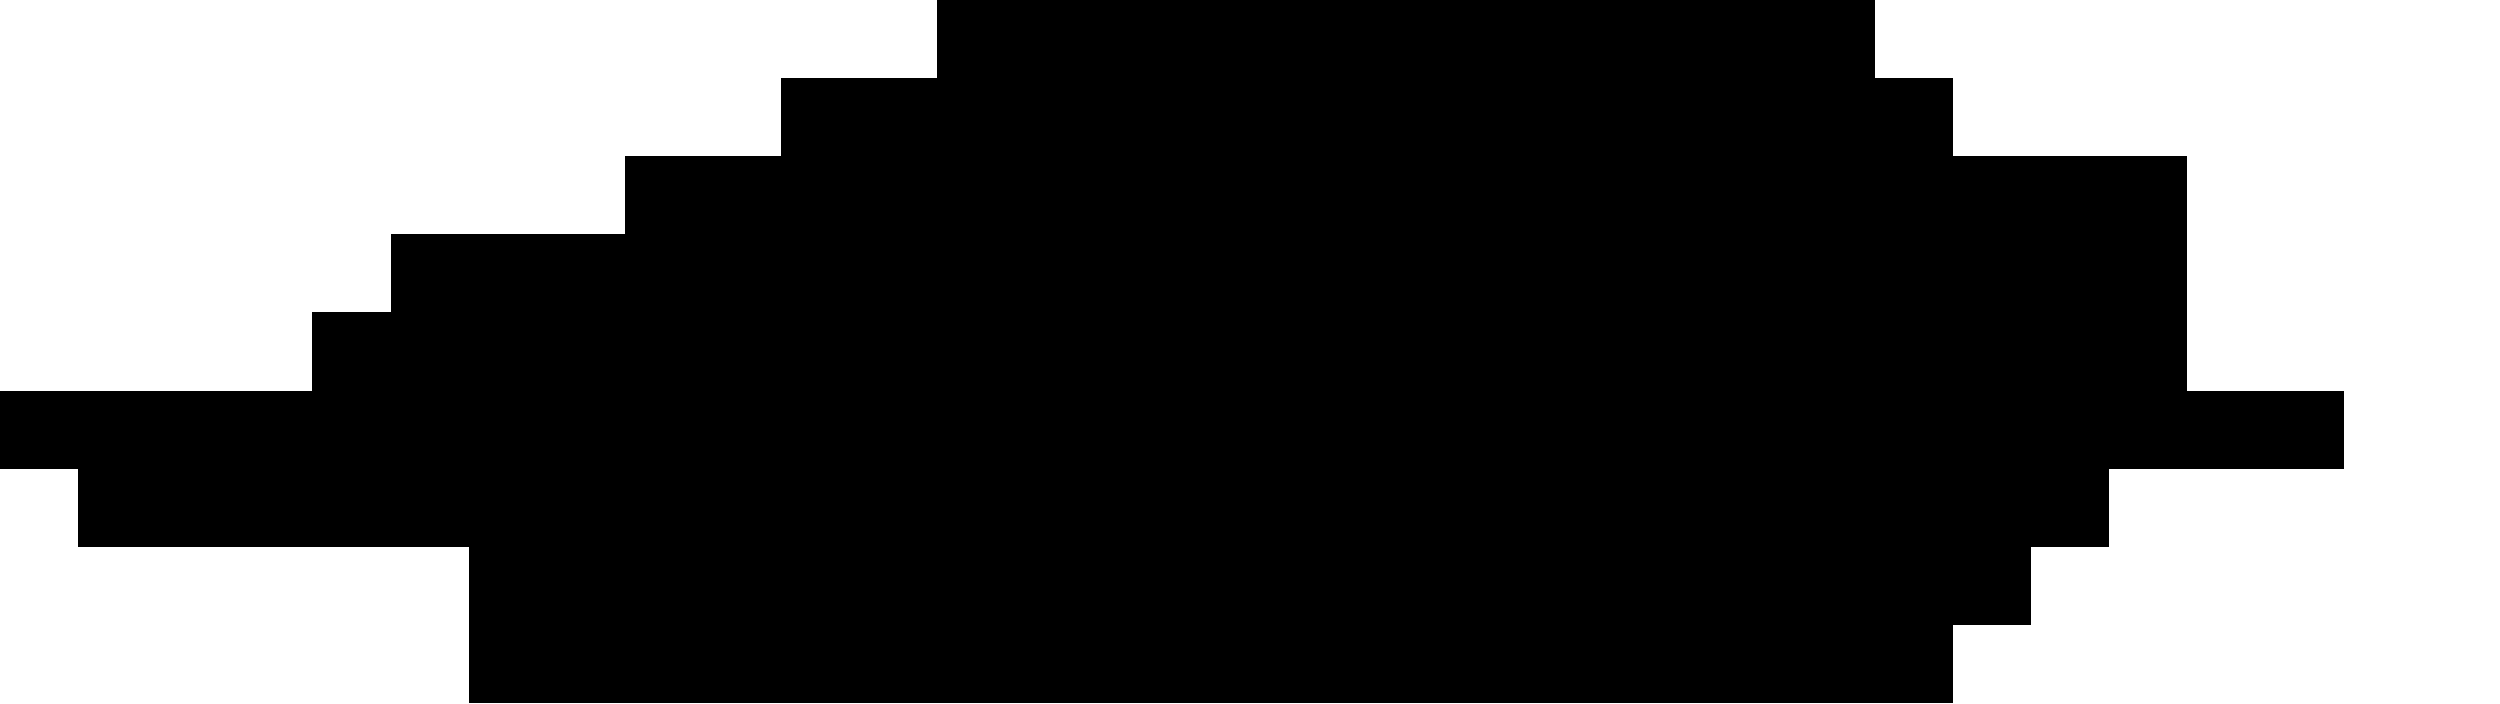
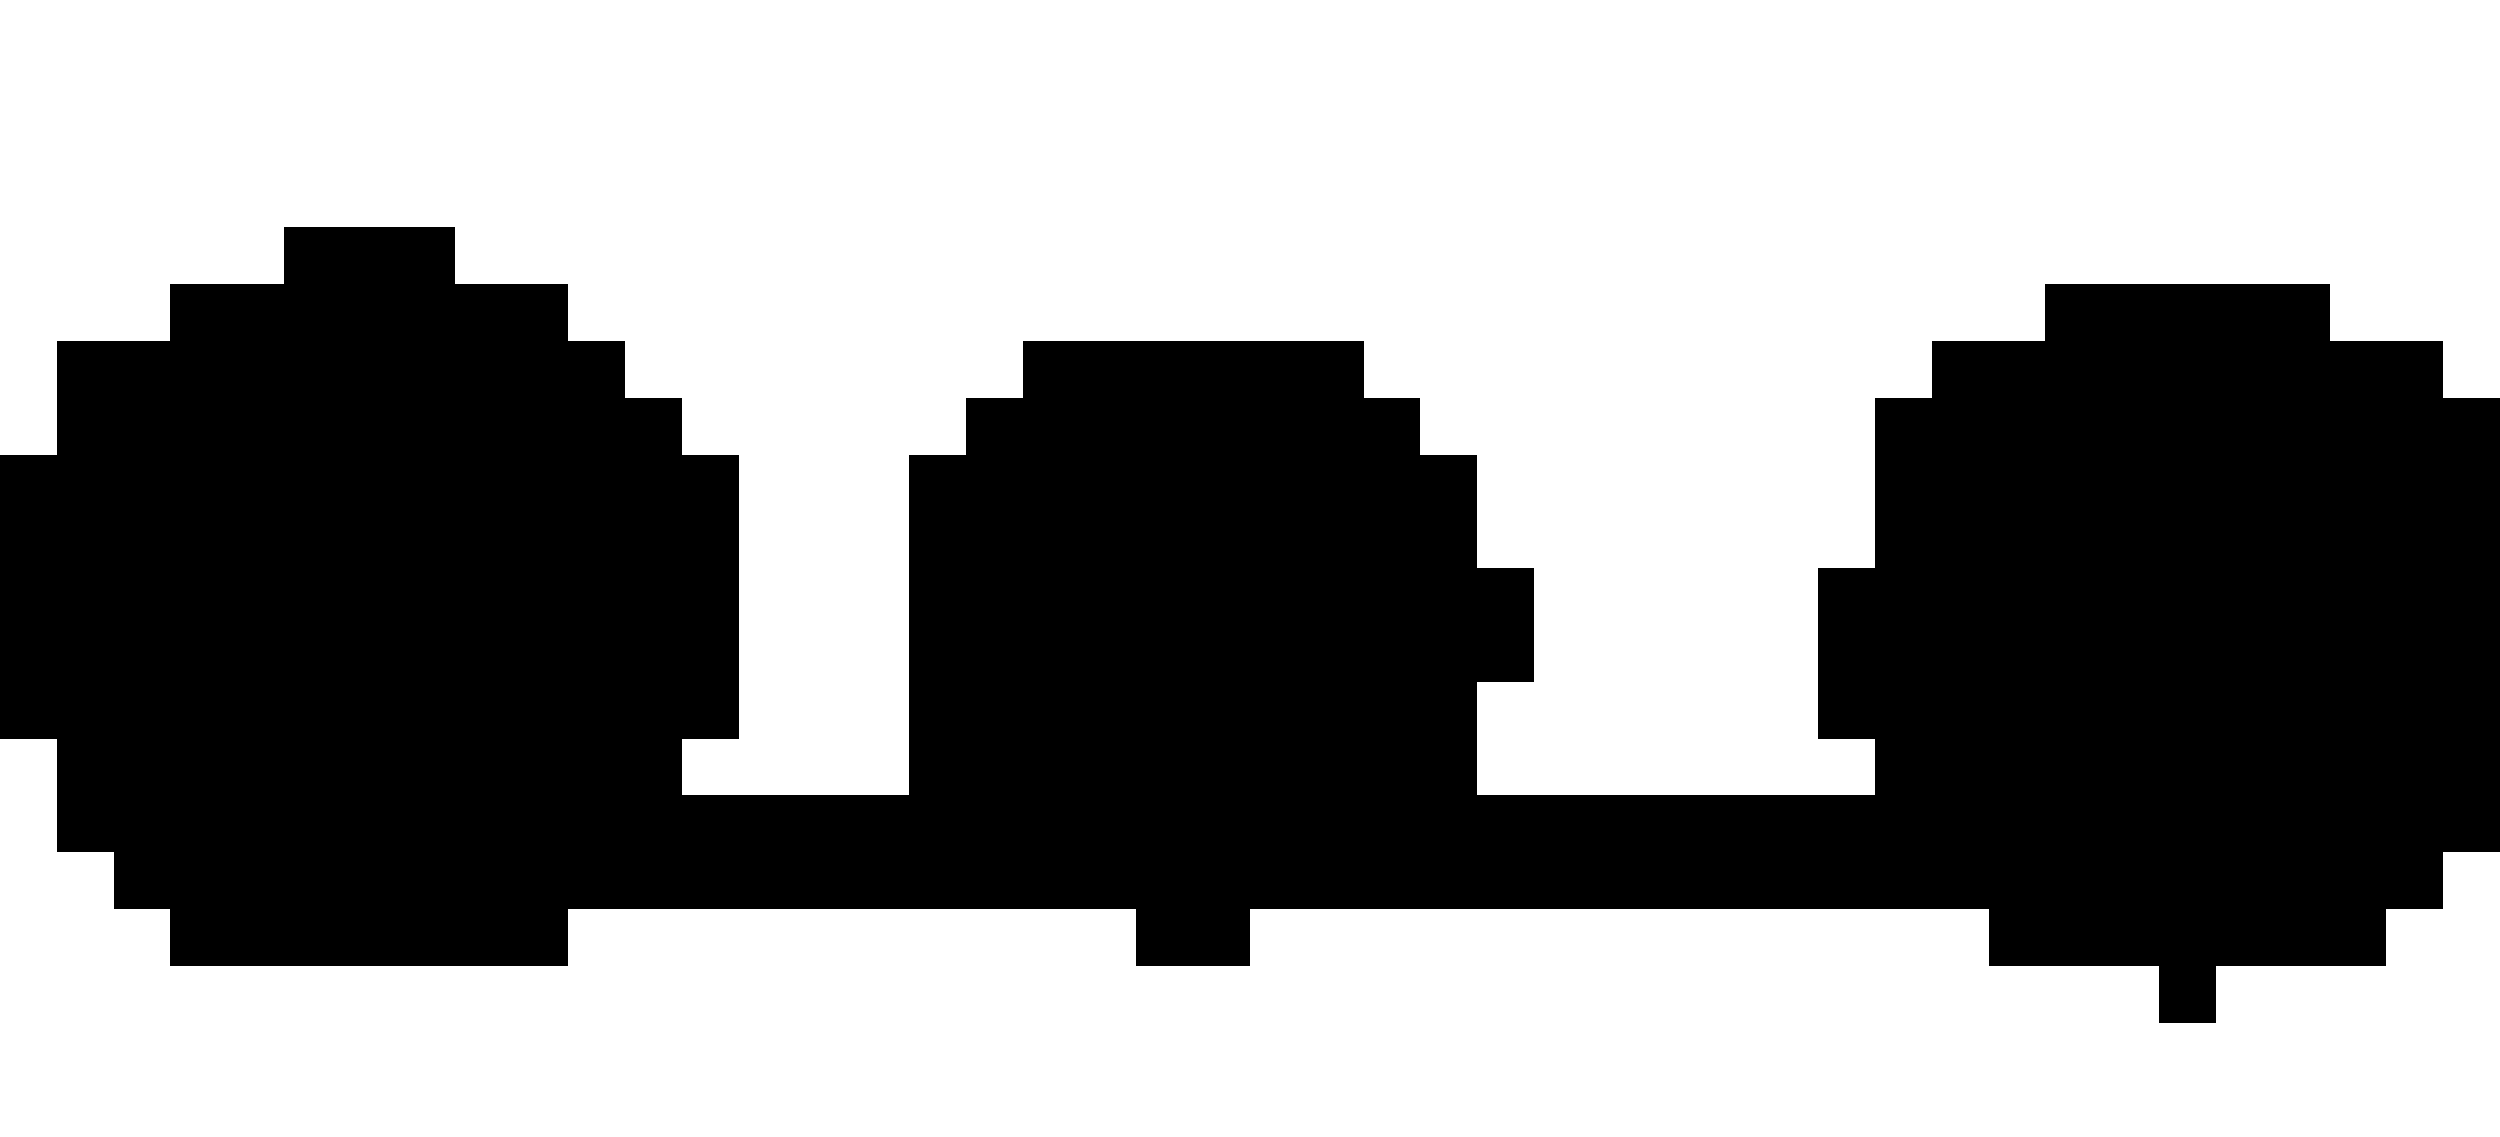
- <svg xmlns="http://www.w3.org/2000/svg" viewBox="0 0 32 9" shape-rendering="crispEdges">
-   <rect x="12" y="0" width="12" height="1" />
-   <rect x="10" y="1" width="15" height="1" />
-   <rect x="8" y="2" width="20" height="1" />
-   <rect x="5" y="3" width="23" height="1" />
-   <rect x="4" y="4" width="24" height="1" />
-   <rect x="0" y="5" width="30" height="1" />
-   <rect x="1" y="6" width="26" height="1" />
-   <rect x="6" y="7" width="20" height="1" />
-   <rect x="6" y="8" width="19" height="1" />
+ <svg xmlns="http://www.w3.org/2000/svg" viewBox="0 0 44 20" shape-rendering="crispEdges">
+   <rect x="5" y="4" width="3" height="1" />
+   <rect x="3" y="5" width="7" height="1" />
+   <rect x="36" y="5" width="5" height="1" />
+   <rect x="1" y="6" width="10" height="1" />
+   <rect x="18" y="6" width="6" height="1" />
+   <rect x="34" y="6" width="9" height="1" />
+   <rect x="1" y="7" width="11" height="1" />
+   <rect x="17" y="7" width="8" height="1" />
+   <rect x="33" y="7" width="11" height="1" />
+   <rect x="0" y="8" width="13" height="1" />
+   <rect x="16" y="8" width="10" height="1" />
+   <rect x="33" y="8" width="11" height="1" />
+   <rect x="0" y="9" width="13" height="1" />
+   <rect x="16" y="9" width="10" height="1" />
+   <rect x="33" y="9" width="11" height="1" />
+   <rect x="0" y="10" width="13" height="1" />
+   <rect x="16" y="10" width="11" height="1" />
+   <rect x="32" y="10" width="12" height="1" />
+   <rect x="0" y="11" width="13" height="1" />
+   <rect x="16" y="11" width="11" height="1" />
+   <rect x="32" y="11" width="12" height="1" />
+   <rect x="0" y="12" width="13" height="1" />
+   <rect x="16" y="12" width="10" height="1" />
+   <rect x="32" y="12" width="12" height="1" />
+   <rect x="1" y="13" width="11" height="1" />
+   <rect x="16" y="13" width="10" height="1" />
+   <rect x="33" y="13" width="11" height="1" />
+   <rect x="1" y="14" width="43" height="1" />
+   <rect x="2" y="15" width="41" height="1" />
+   <rect x="3" y="16" width="7" height="1" />
+   <rect x="20" y="16" width="2" height="1" />
+   <rect x="35" y="16" width="7" height="1" />
+   <rect x="38" y="17" width="1" height="1" />
</svg>
